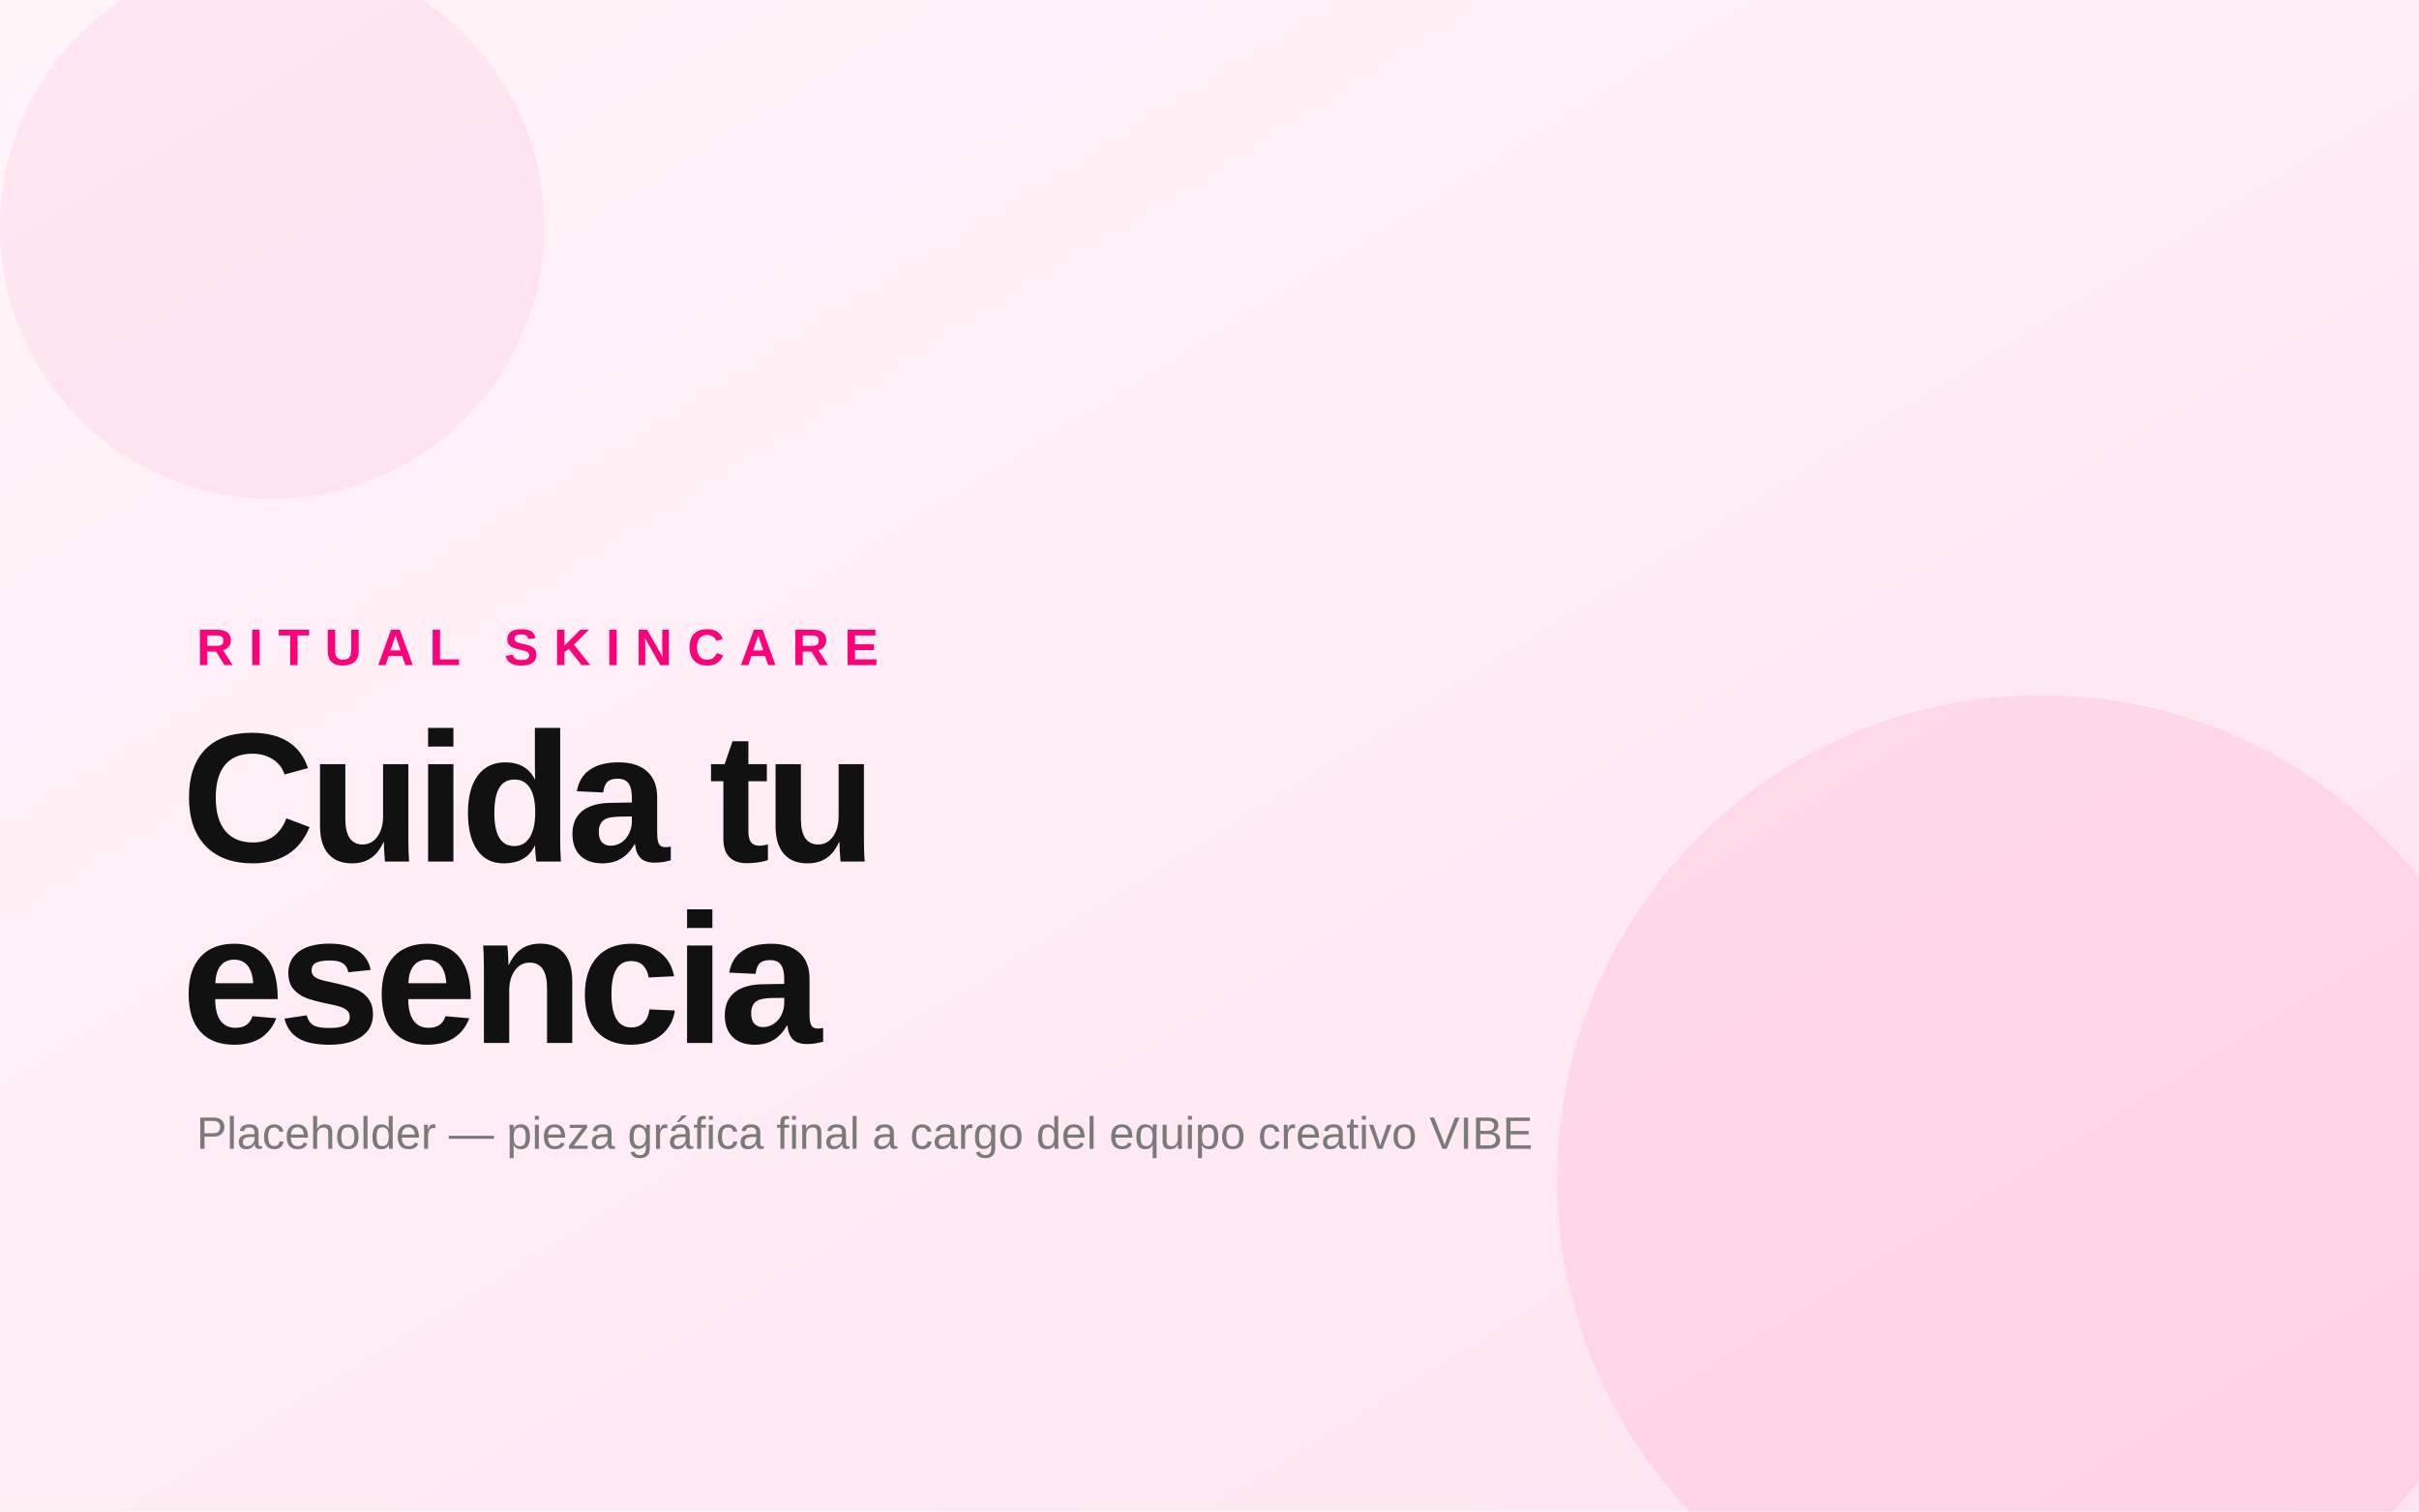
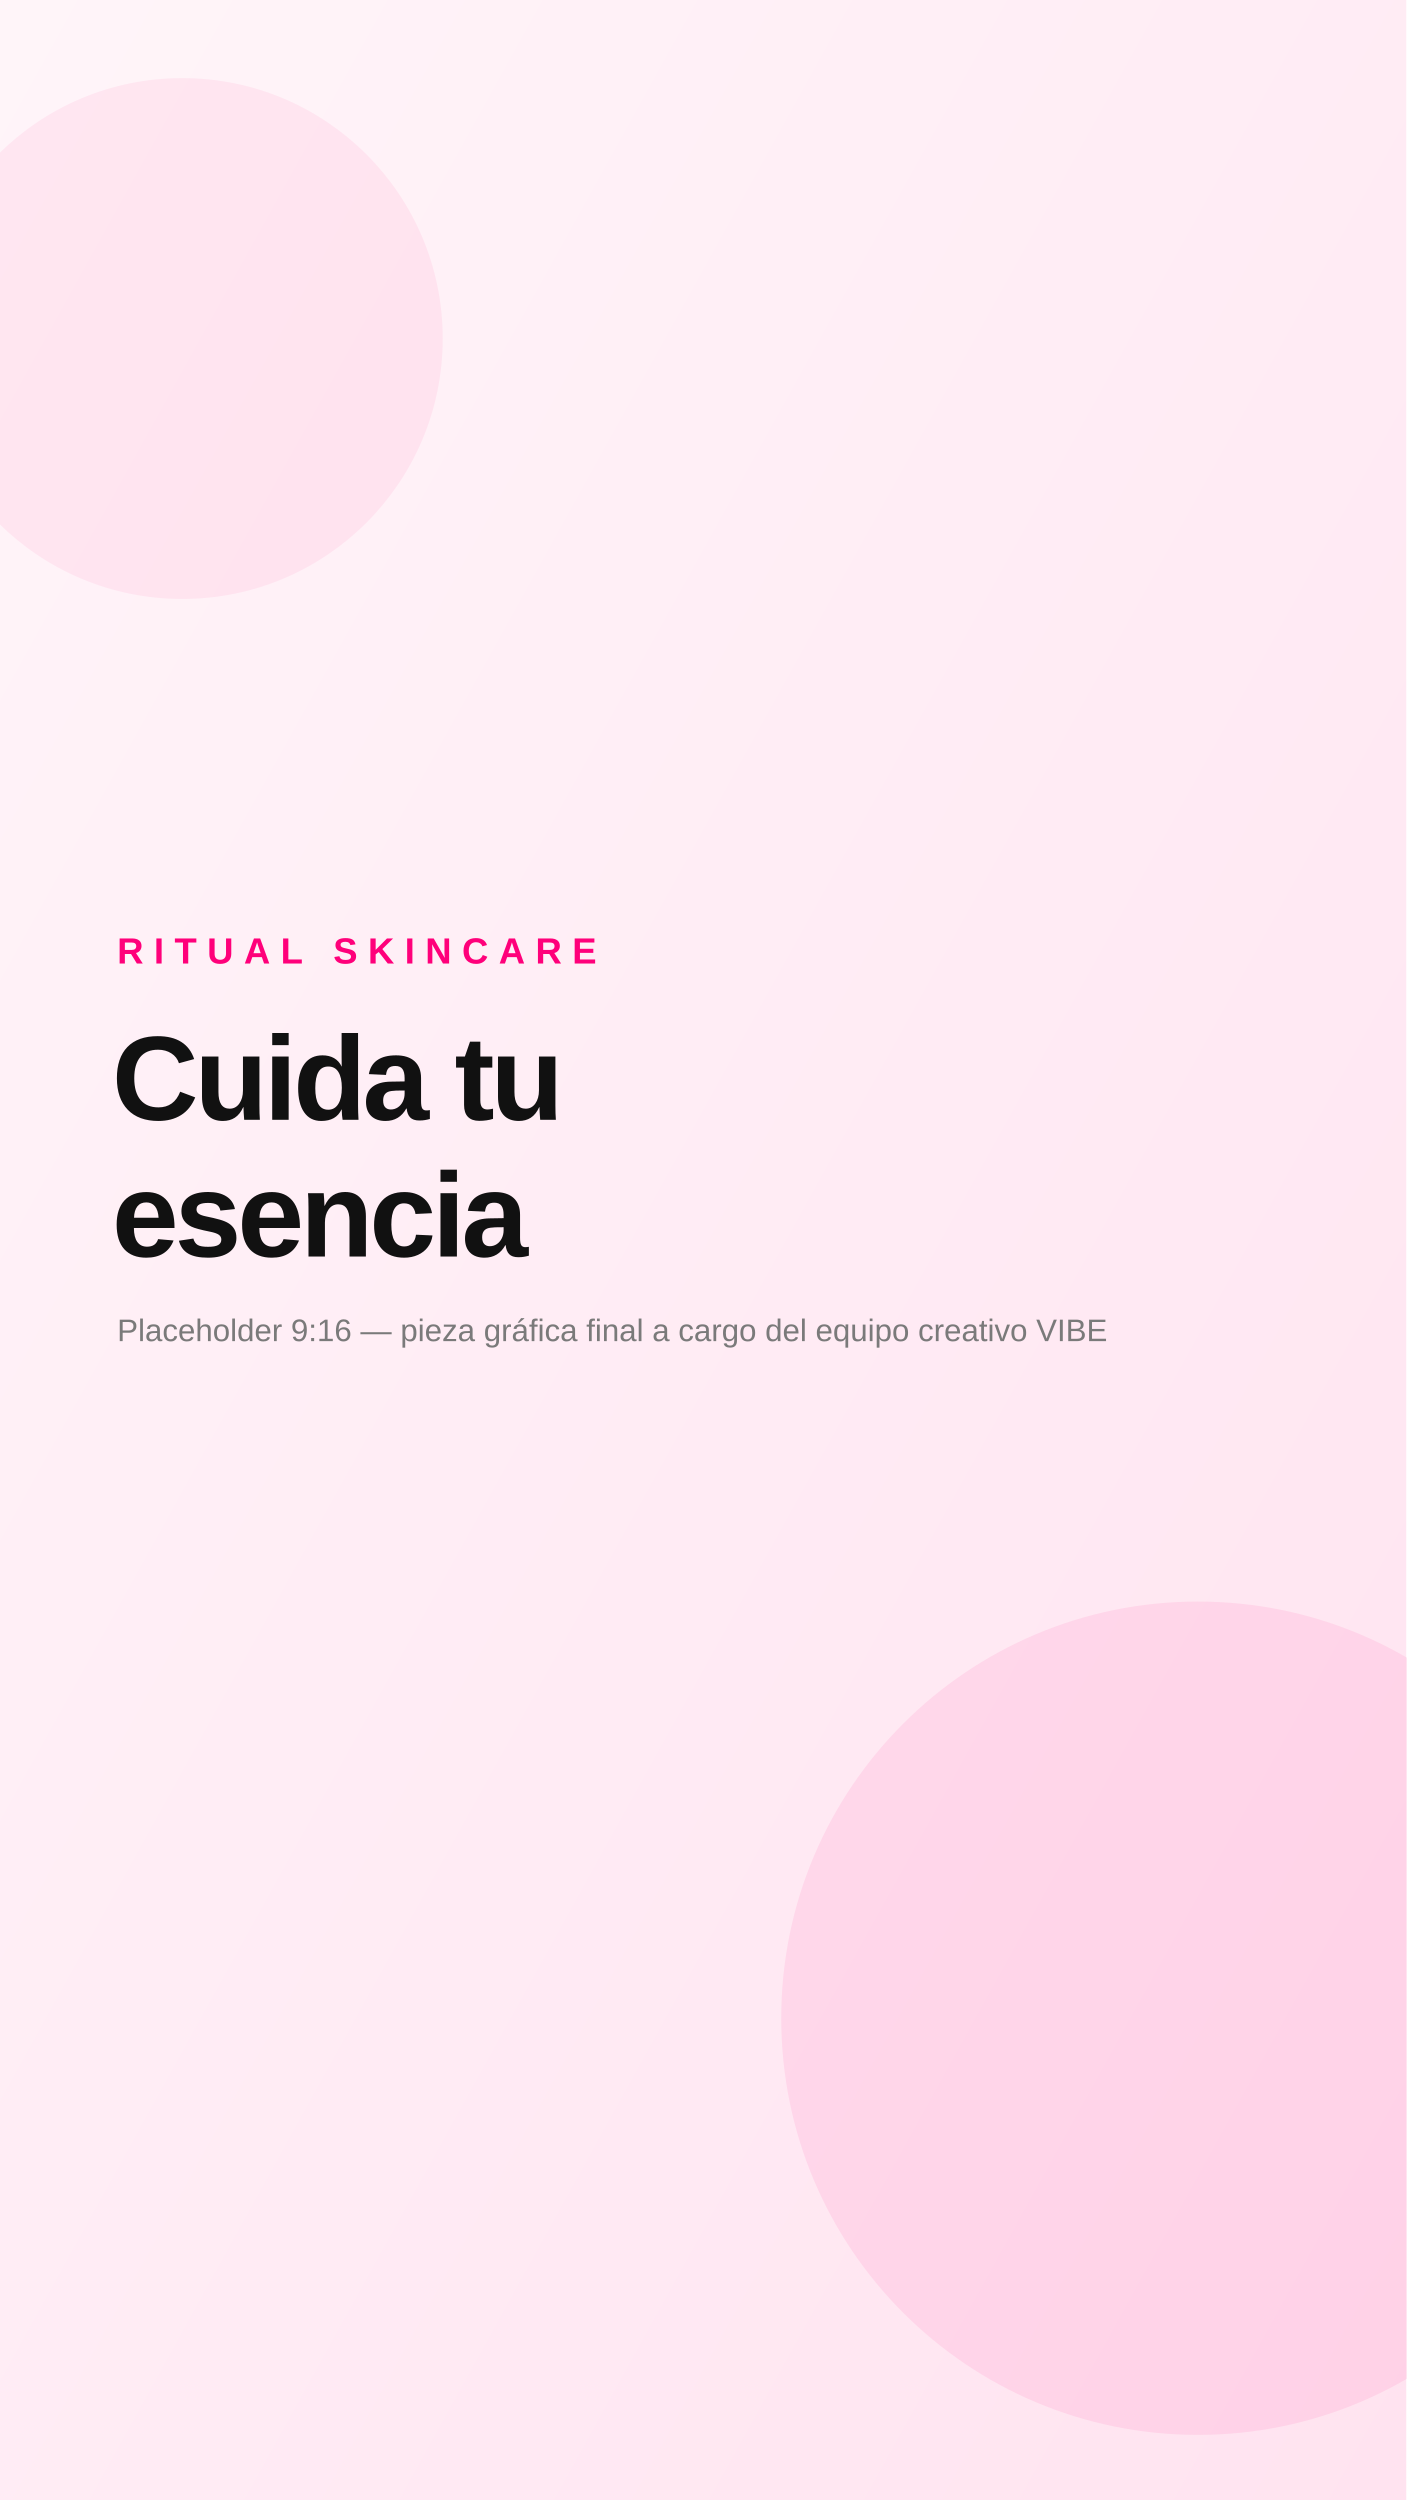
- <svg xmlns="http://www.w3.org/2000/svg" viewBox="0 0 1600 1000">
+ <svg xmlns="http://www.w3.org/2000/svg" viewBox="0 0 1080 1920">
  <defs>
    <linearGradient id="g2" x1="0%" y1="0%" x2="100%" y2="100%">
      <stop offset="0%" stop-color="#fff5f9" />
      <stop offset="100%" stop-color="#ffe3f0" />
    </linearGradient>
  </defs>
-   <rect width="1600" height="1000" fill="url(#g2)" />
-   <circle cx="1350" cy="780" r="320" fill="#FF007A" opacity=".08" />
-   <circle cx="180" cy="150" r="180" fill="#FF007A" opacity=".06" />
-   <text x="130" y="440" font-family="Arial,Helvetica,sans-serif" font-size="34" letter-spacing="10" fill="#FF007A" font-weight="700">RITUAL SKINCARE</text>
-   <text x="120" y="570" font-family="Arial,Helvetica,sans-serif" font-size="122" letter-spacing="-4" fill="#111111" font-weight="800">Cuida tu</text>
-   <text x="120" y="690" font-family="Arial,Helvetica,sans-serif" font-size="122" letter-spacing="-4" fill="#111111" font-weight="800">esencia</text>
-   <text x="130" y="760" font-family="Arial,Helvetica,sans-serif" font-size="30" fill="#7a7a7a">Placeholder — pieza gráfica final a cargo del equipo creativo VIBE</text>
+   <rect width="1080" height="1920" fill="url(#g2)" />
+   <circle cx="920" cy="1550" r="320" fill="#FF007A" opacity=".08" />
+   <circle cx="140" cy="260" r="200" fill="#FF007A" opacity=".06" />
+   <text x="90" y="740" font-family="Arial,Helvetica,sans-serif" font-size="28" letter-spacing="8" fill="#FF007A" font-weight="700">RITUAL SKINCARE</text>
+   <text x="86" y="860" font-family="Arial,Helvetica,sans-serif" font-size="92" letter-spacing="-3" fill="#111111" font-weight="800">Cuida tu</text>
+   <text x="86" y="965" font-family="Arial,Helvetica,sans-serif" font-size="92" letter-spacing="-3" fill="#111111" font-weight="800">esencia</text>
+   <text x="90" y="1030" font-family="Arial,Helvetica,sans-serif" font-size="24" fill="#7a7a7a">Placeholder 9:16 — pieza gráfica final a cargo del equipo creativo VIBE</text>
</svg>
